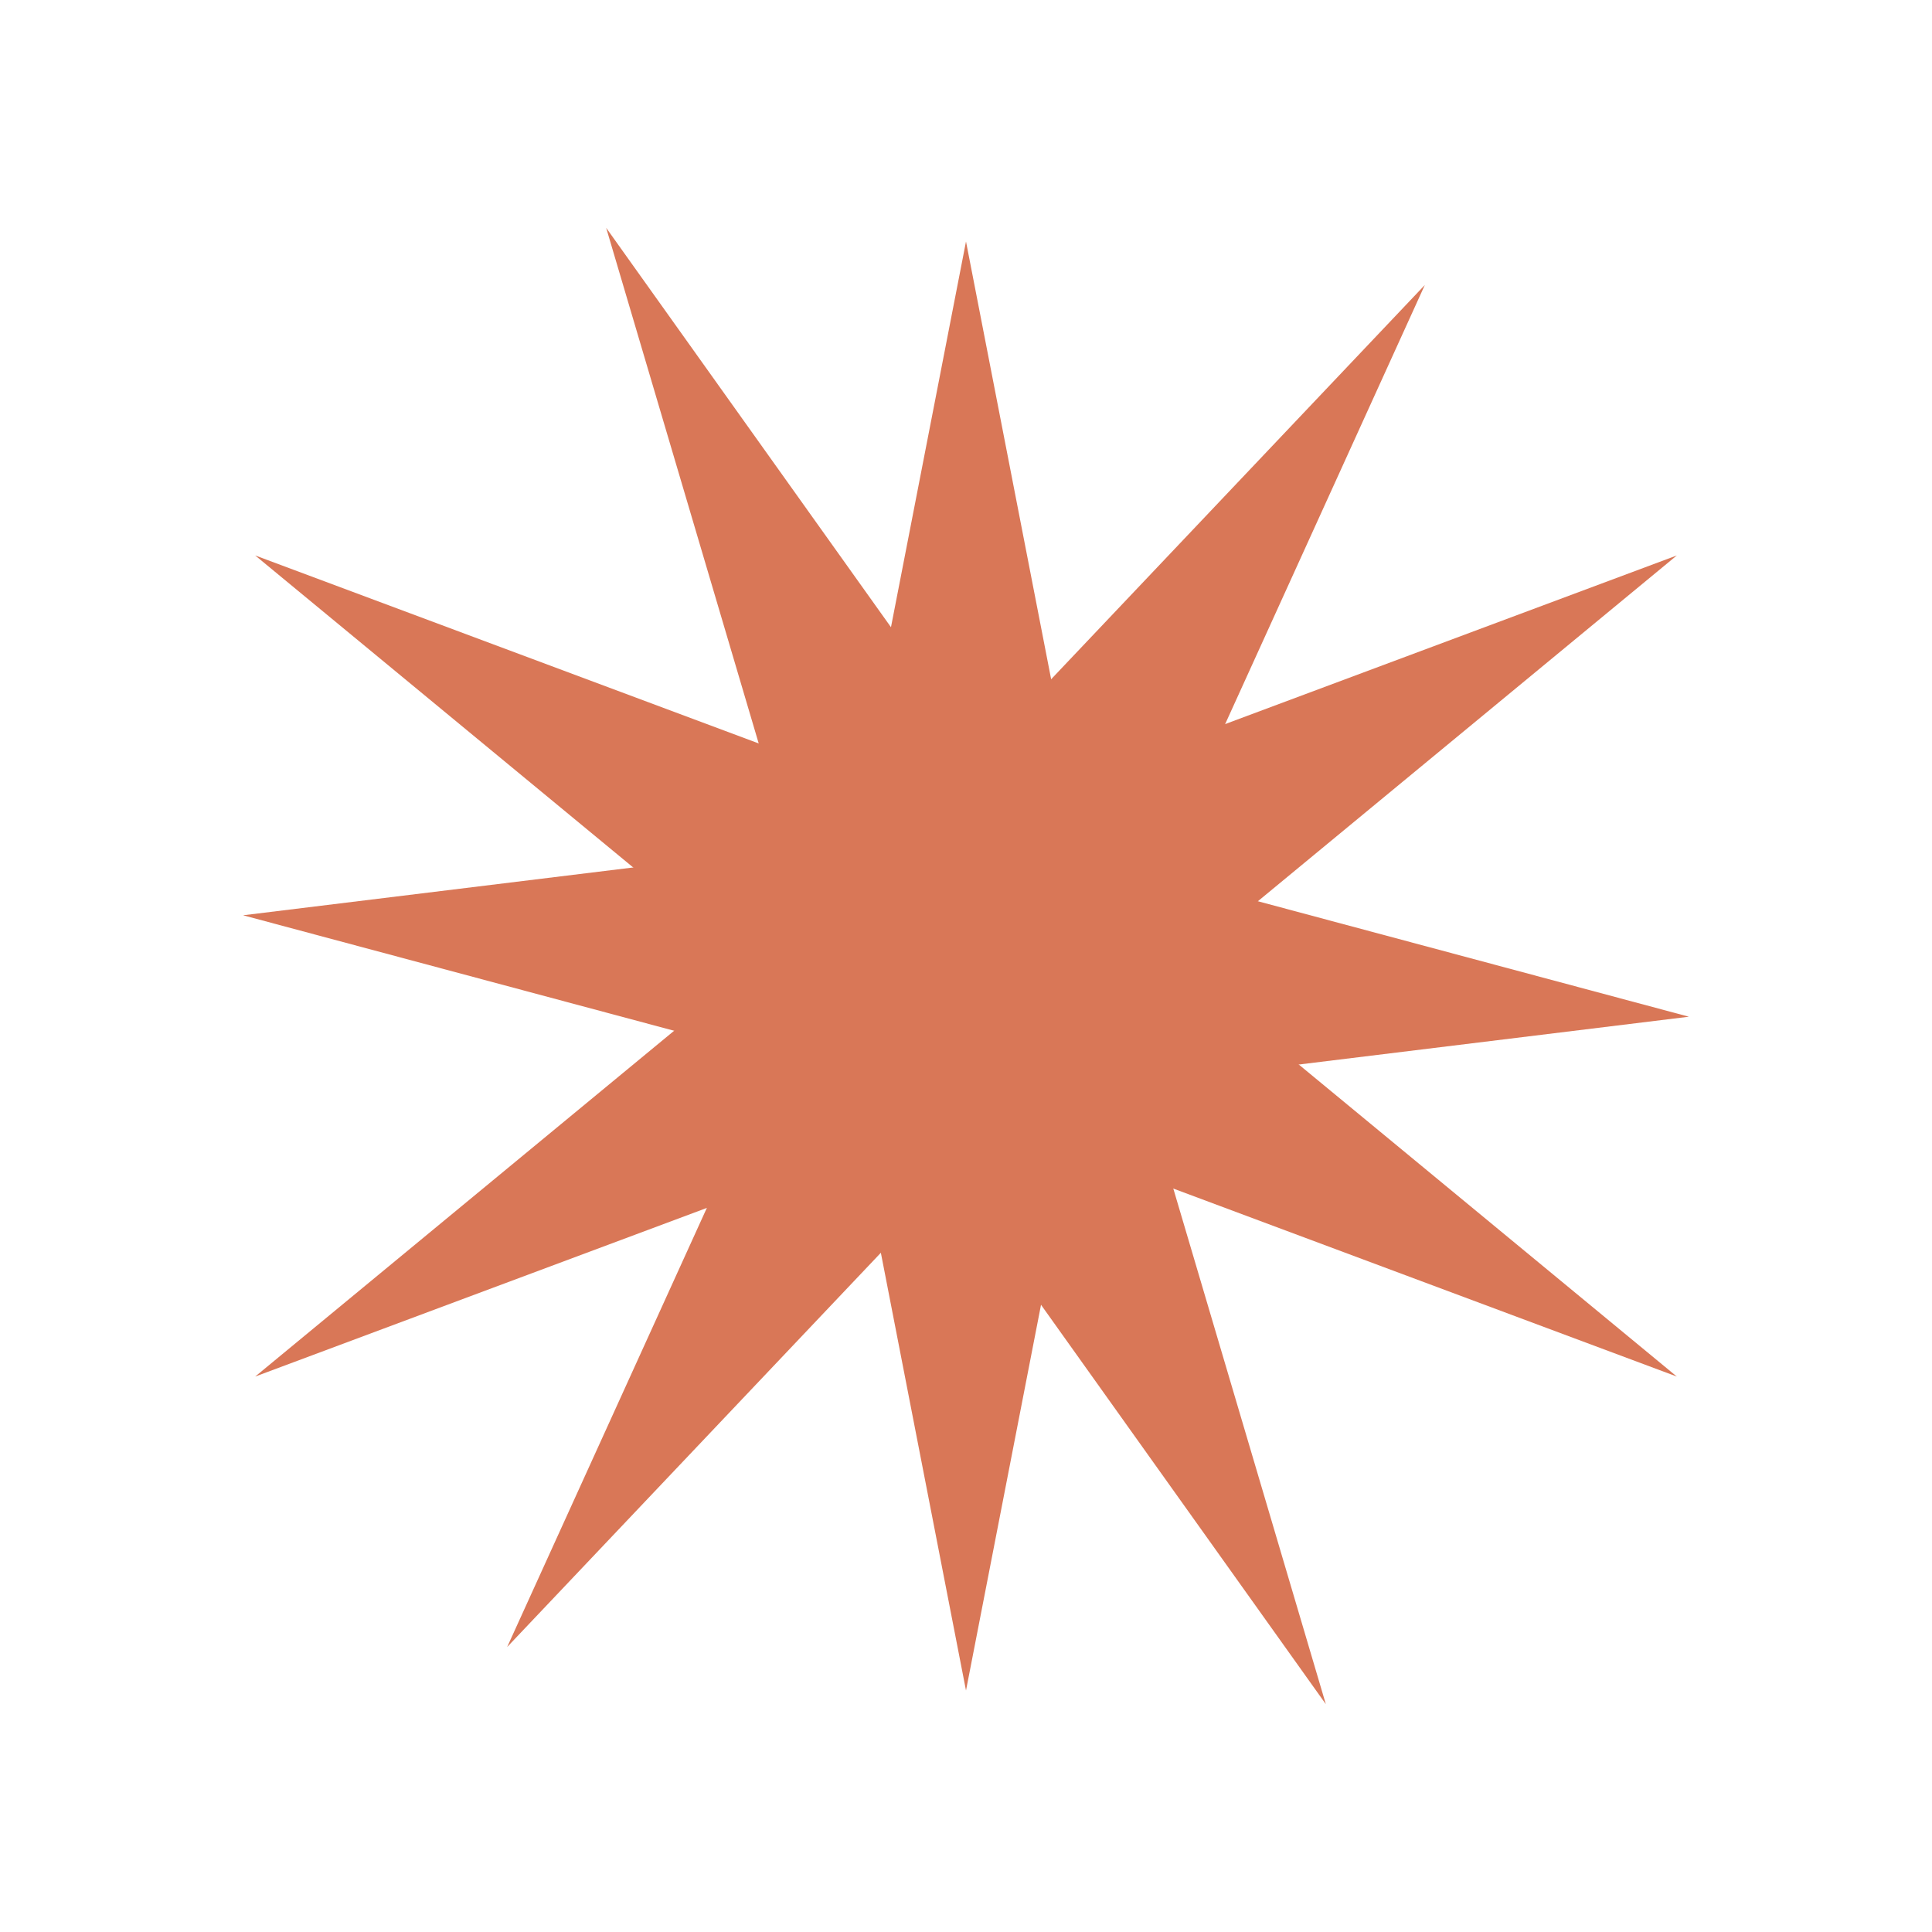
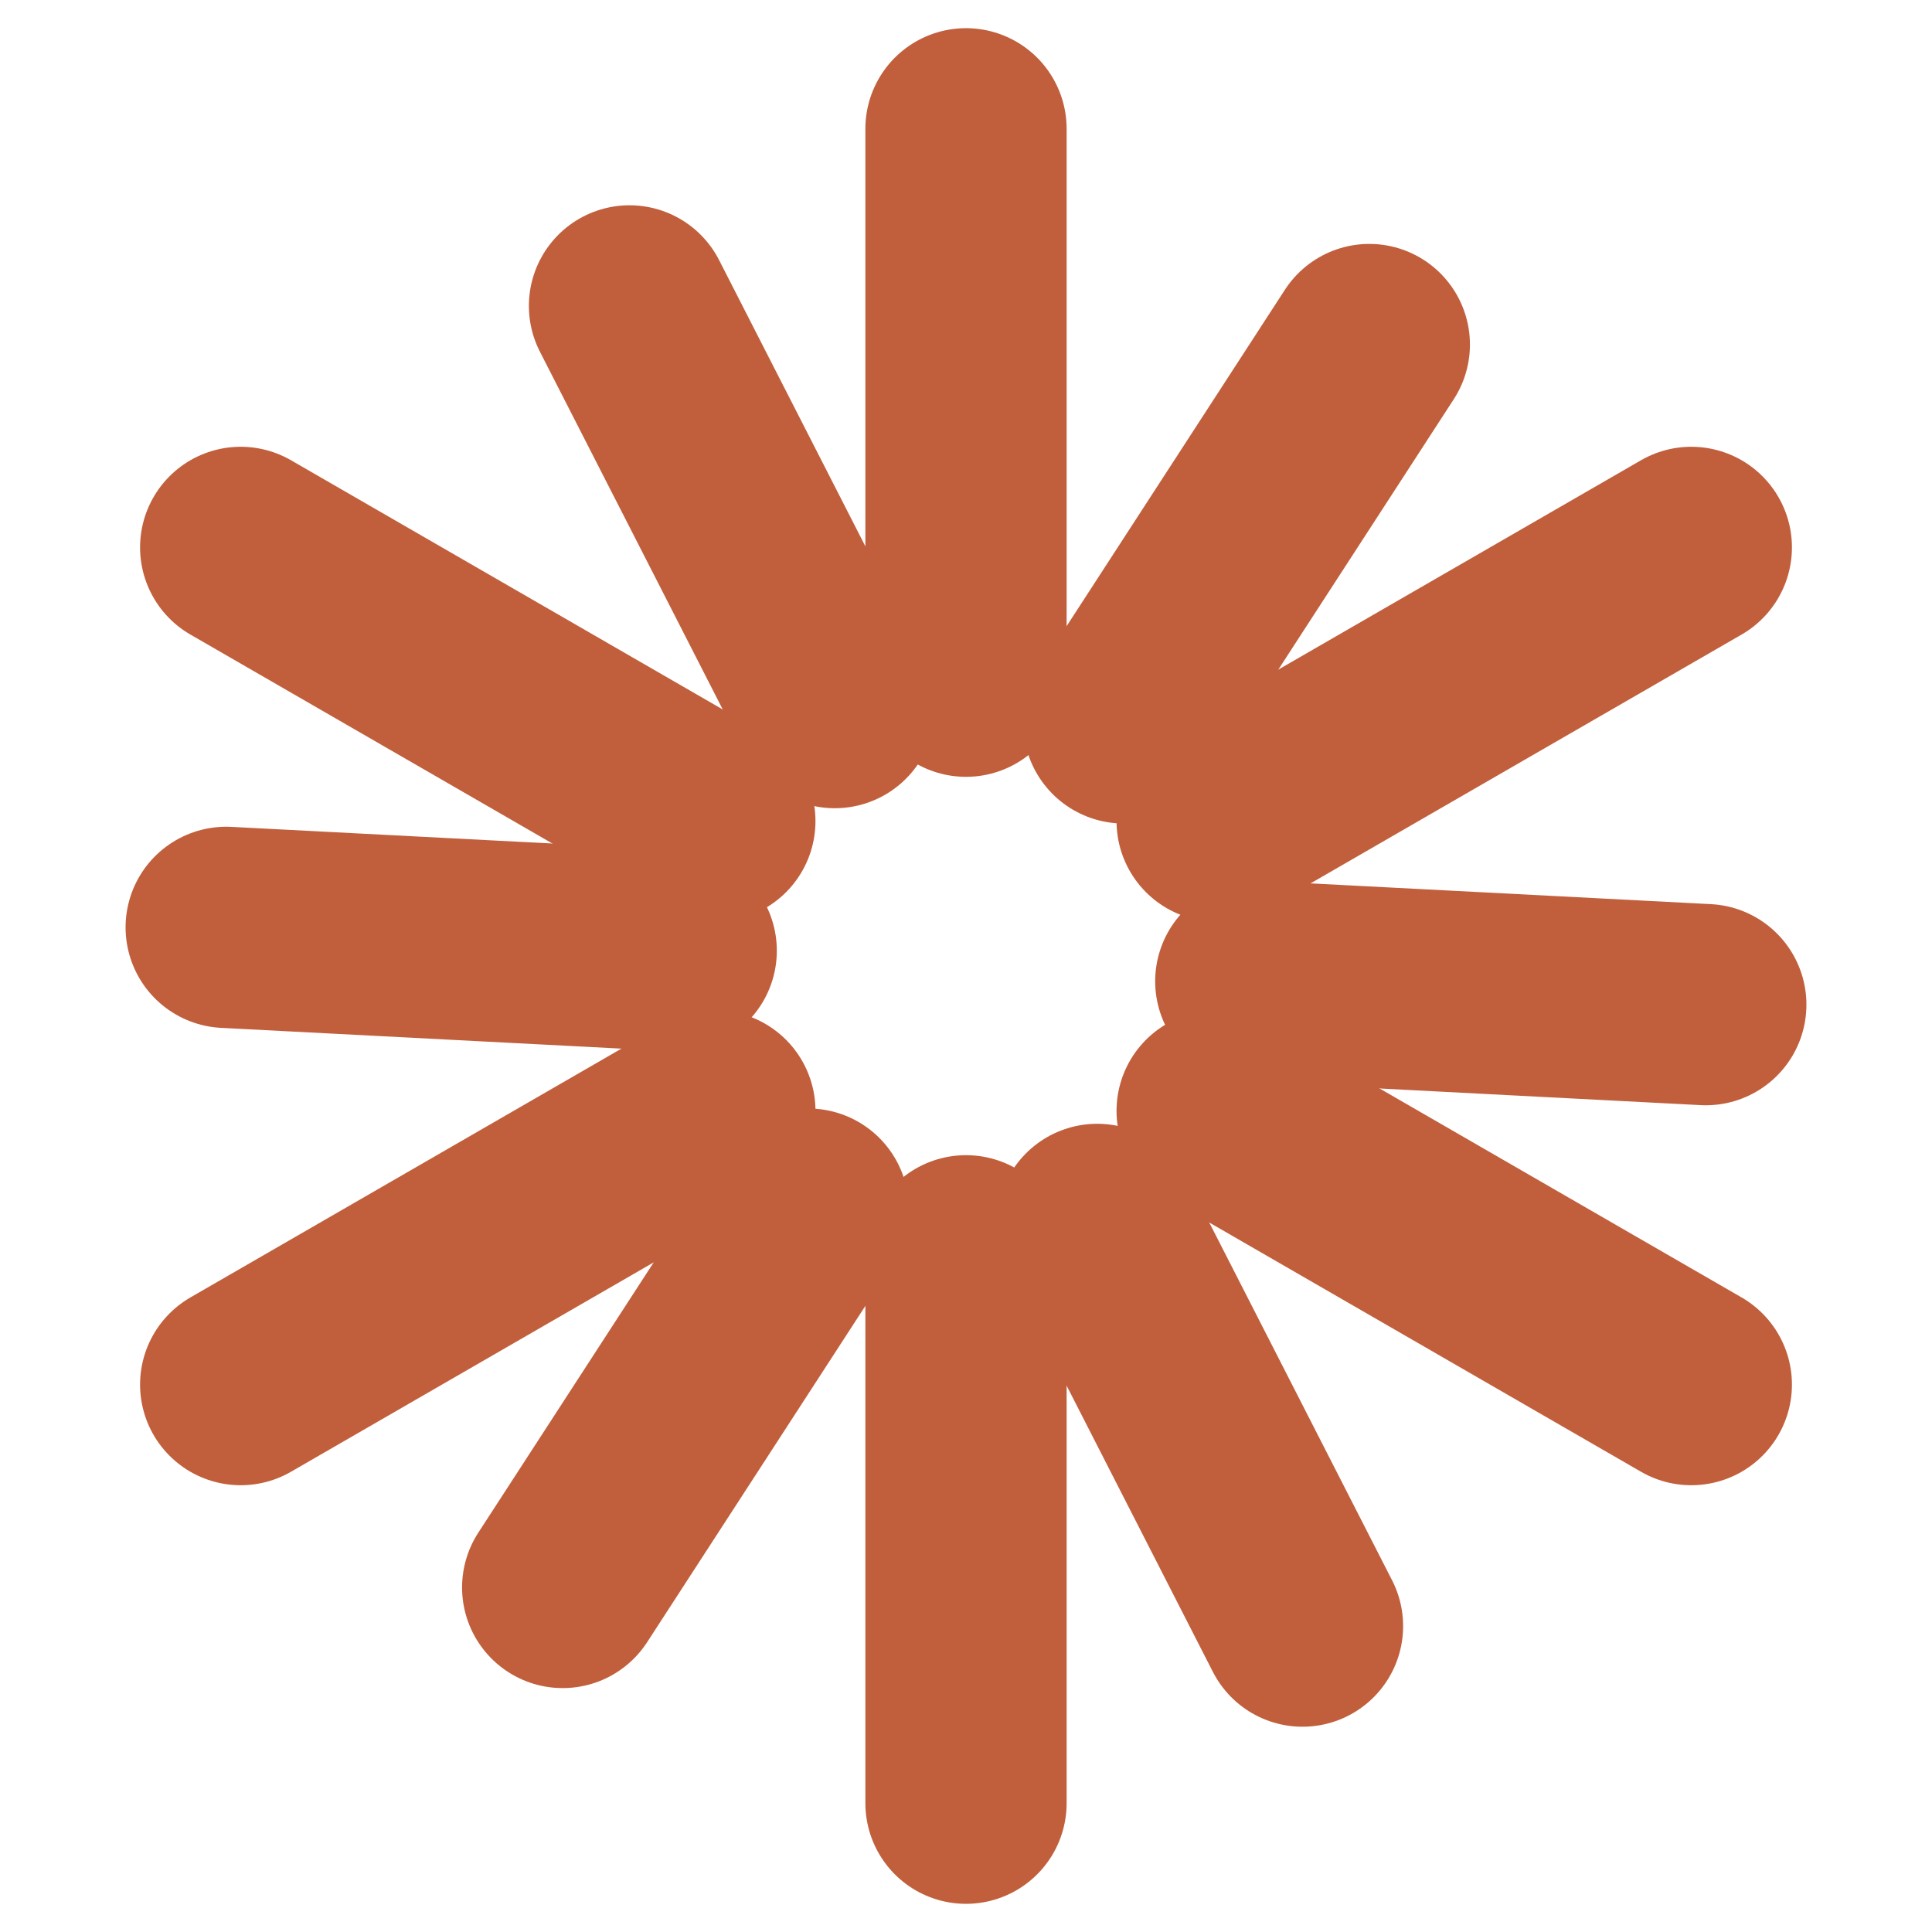
<svg xmlns="http://www.w3.org/2000/svg" viewBox="0 0 24 24">
-   <g fill="#D97757">
-     <path d="M10.51 10.66 L12.00 3.00 L13.49 10.66 Z" />
-     <path d="M11.52 10.06 L17.70 3.54 L13.98 11.72 Z" />
-     <path d="M12.42 10.04 L20.83 6.90 L13.90 12.62 Z" />
-     <path d="M13.44 10.61 L20.98 12.63 L13.23 13.58 Z" />
-     <path d="M13.90 11.38 L20.83 17.10 L12.42 13.96 Z" />
-     <path d="M13.92 12.55 L16.47 21.17 L11.25 13.85 Z" />
-     <path d="M13.49 13.34 L12.00 21.00 L10.51 13.34 Z" />
-     <path d="M12.48 13.94 L6.30 20.46 L10.02 12.28 Z" />
-     <path d="M11.58 13.96 L3.17 17.10 L10.10 11.38 Z" />
-     <path d="M10.56 13.39 L3.02 11.37 L10.77 10.42 Z" />
-     <path d="M10.10 12.62 L3.17 6.90 L11.58 10.04 Z" />
-     <path d="M10.08 11.45 L7.53 2.83 L12.75 10.15 Z" />
-     <circle cx="12" cy="12" r="2.6" />
+   <g stroke="#C15F3C" stroke-width="2.5" stroke-linecap="round">
+     <line x1="12.00" y1="8.40" x2="12.00" y2="1.60" />
+     <line x1="13.96" y1="8.98" x2="17.01" y2="4.28" />
+     <line x1="15.12" y1="10.20" x2="21.01" y2="6.80" />
+     <line x1="15.60" y1="12.19" x2="21.19" y2="12.48" />
+     <line x1="15.12" y1="13.80" x2="21.01" y2="17.20" />
+     <line x1="13.63" y1="15.21" x2="16.18" y2="20.20" />
+     <line x1="12.00" y1="15.60" x2="12.00" y2="22.40" />
+     <line x1="10.04" y1="15.02" x2="6.99" y2="19.72" />
+     <line x1="8.88" y1="13.80" x2="2.99" y2="17.20" />
+     <line x1="8.40" y1="11.81" x2="2.81" y2="11.52" />
+     <line x1="8.88" y1="10.20" x2="2.99" y2="6.80" />
+     <line x1="10.37" y1="8.79" x2="7.82" y2="3.80" />
  </g>
</svg>
